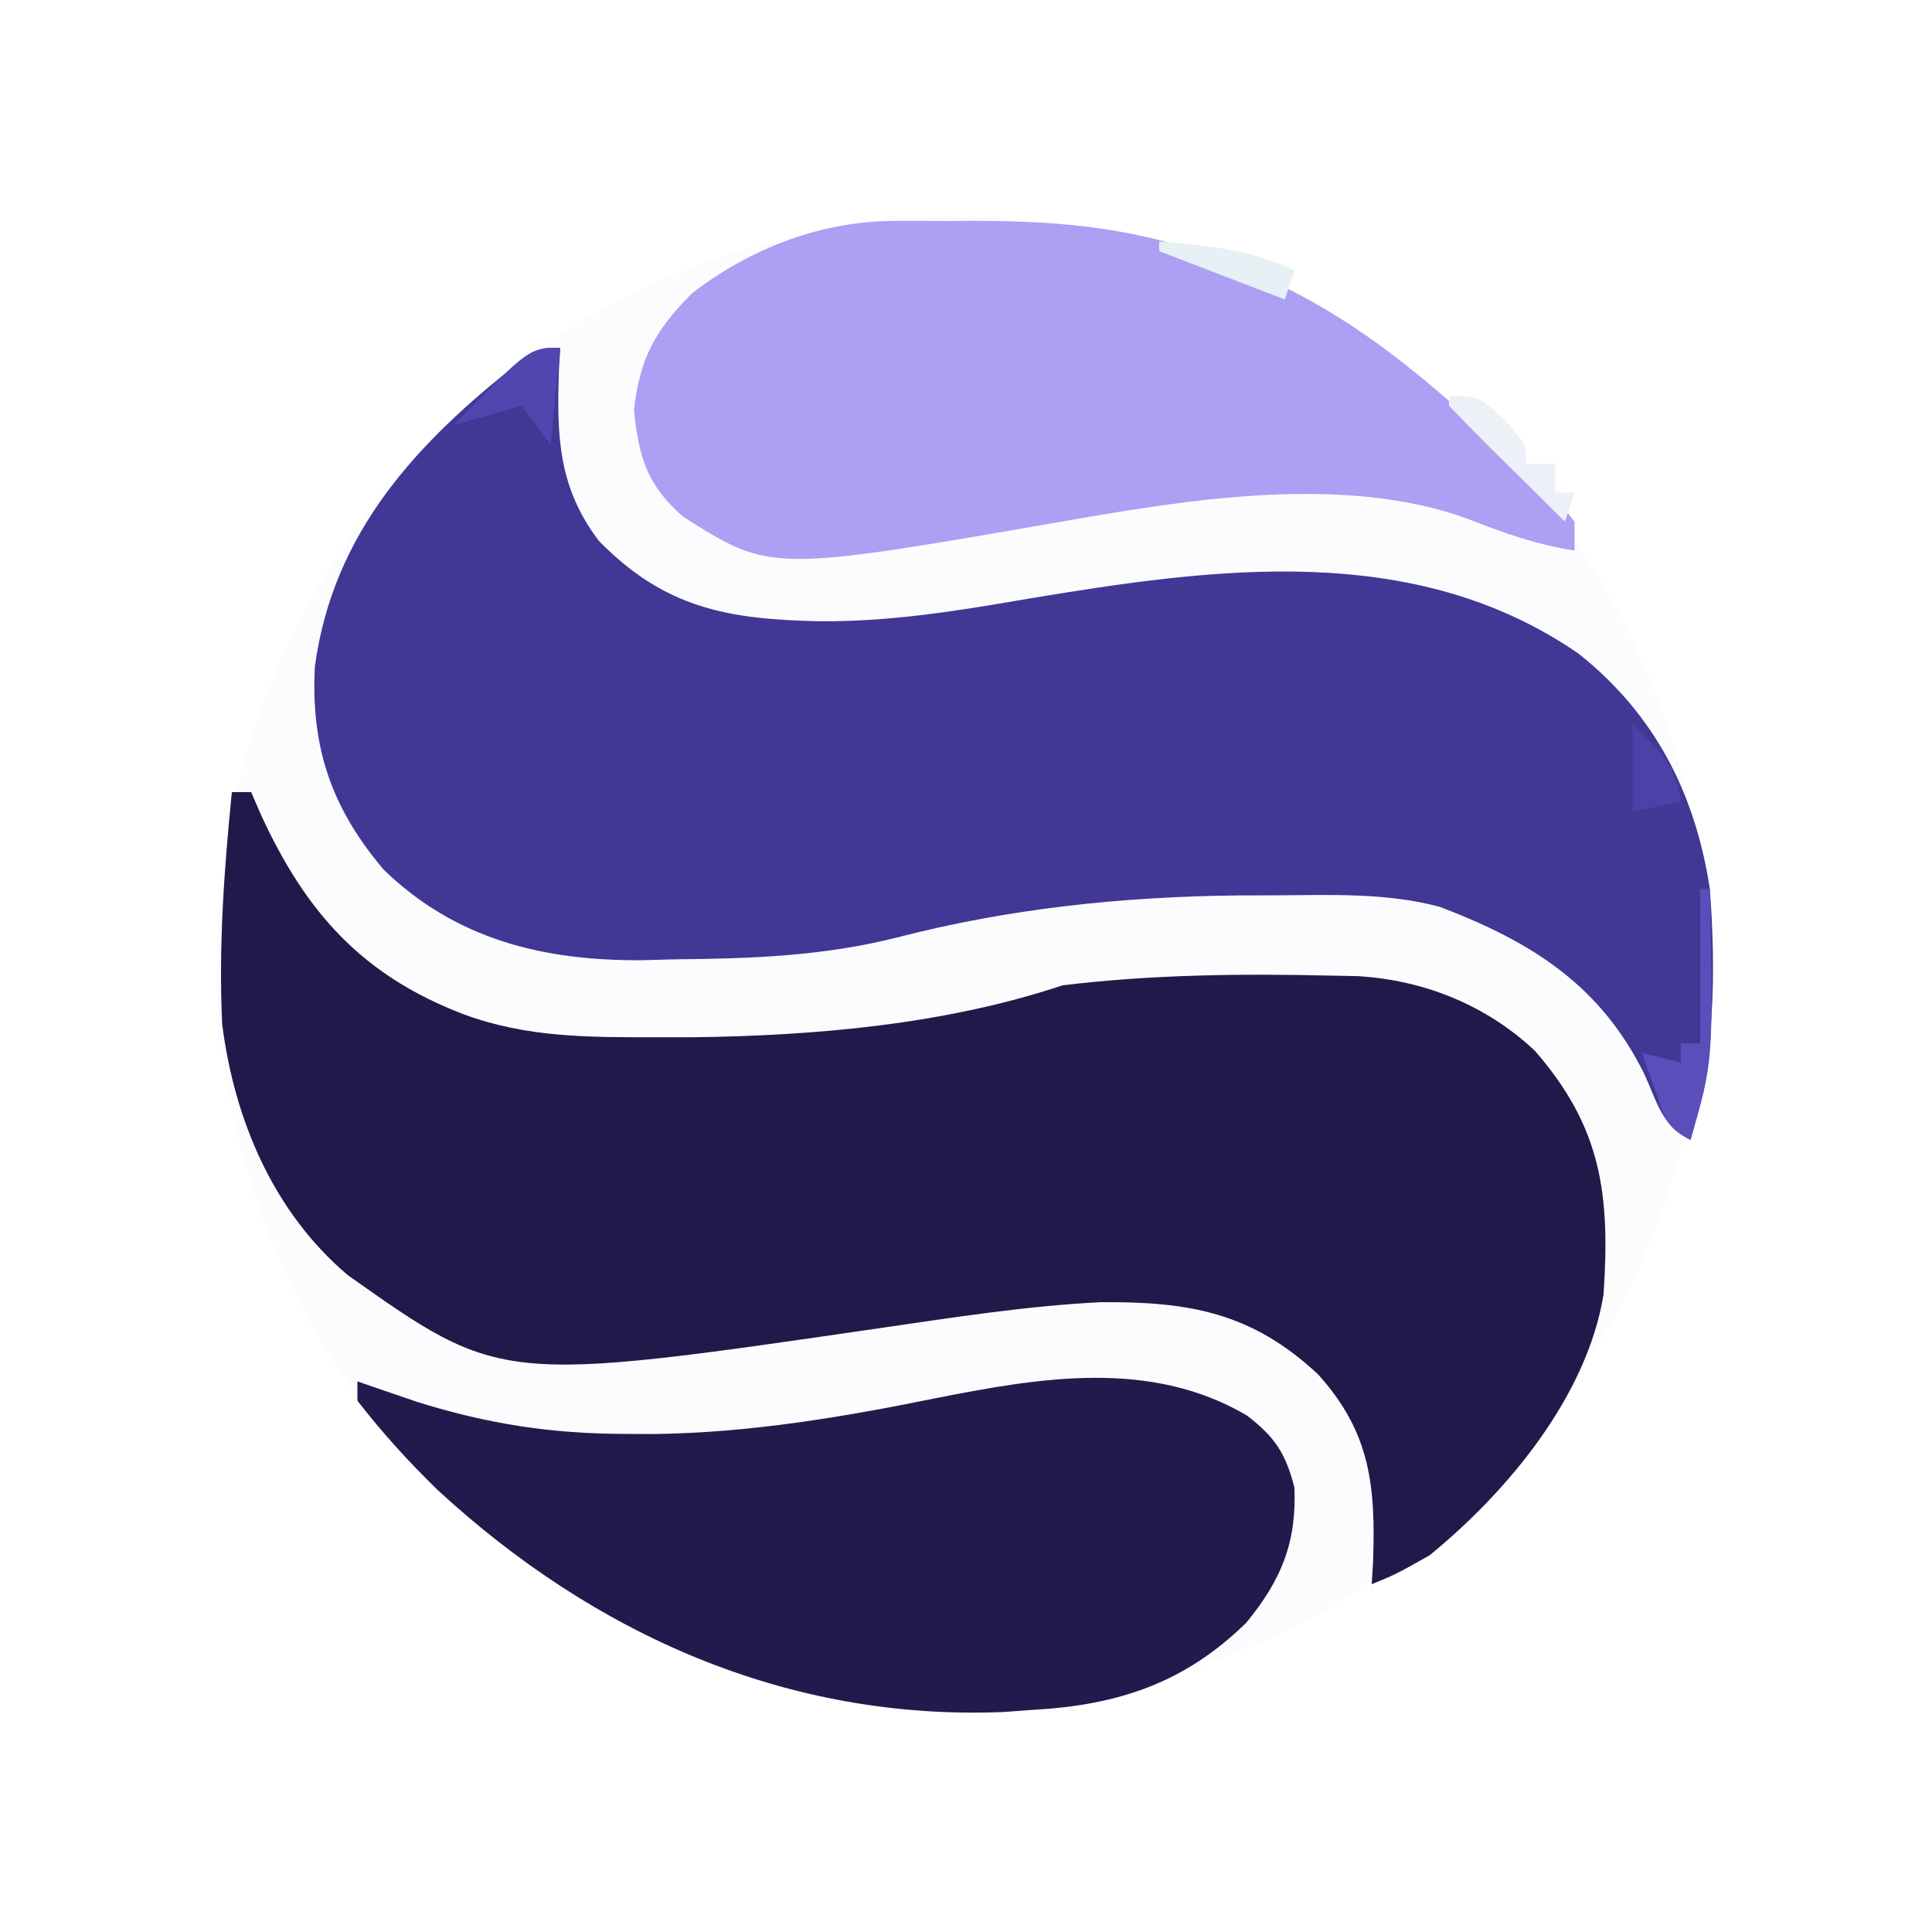
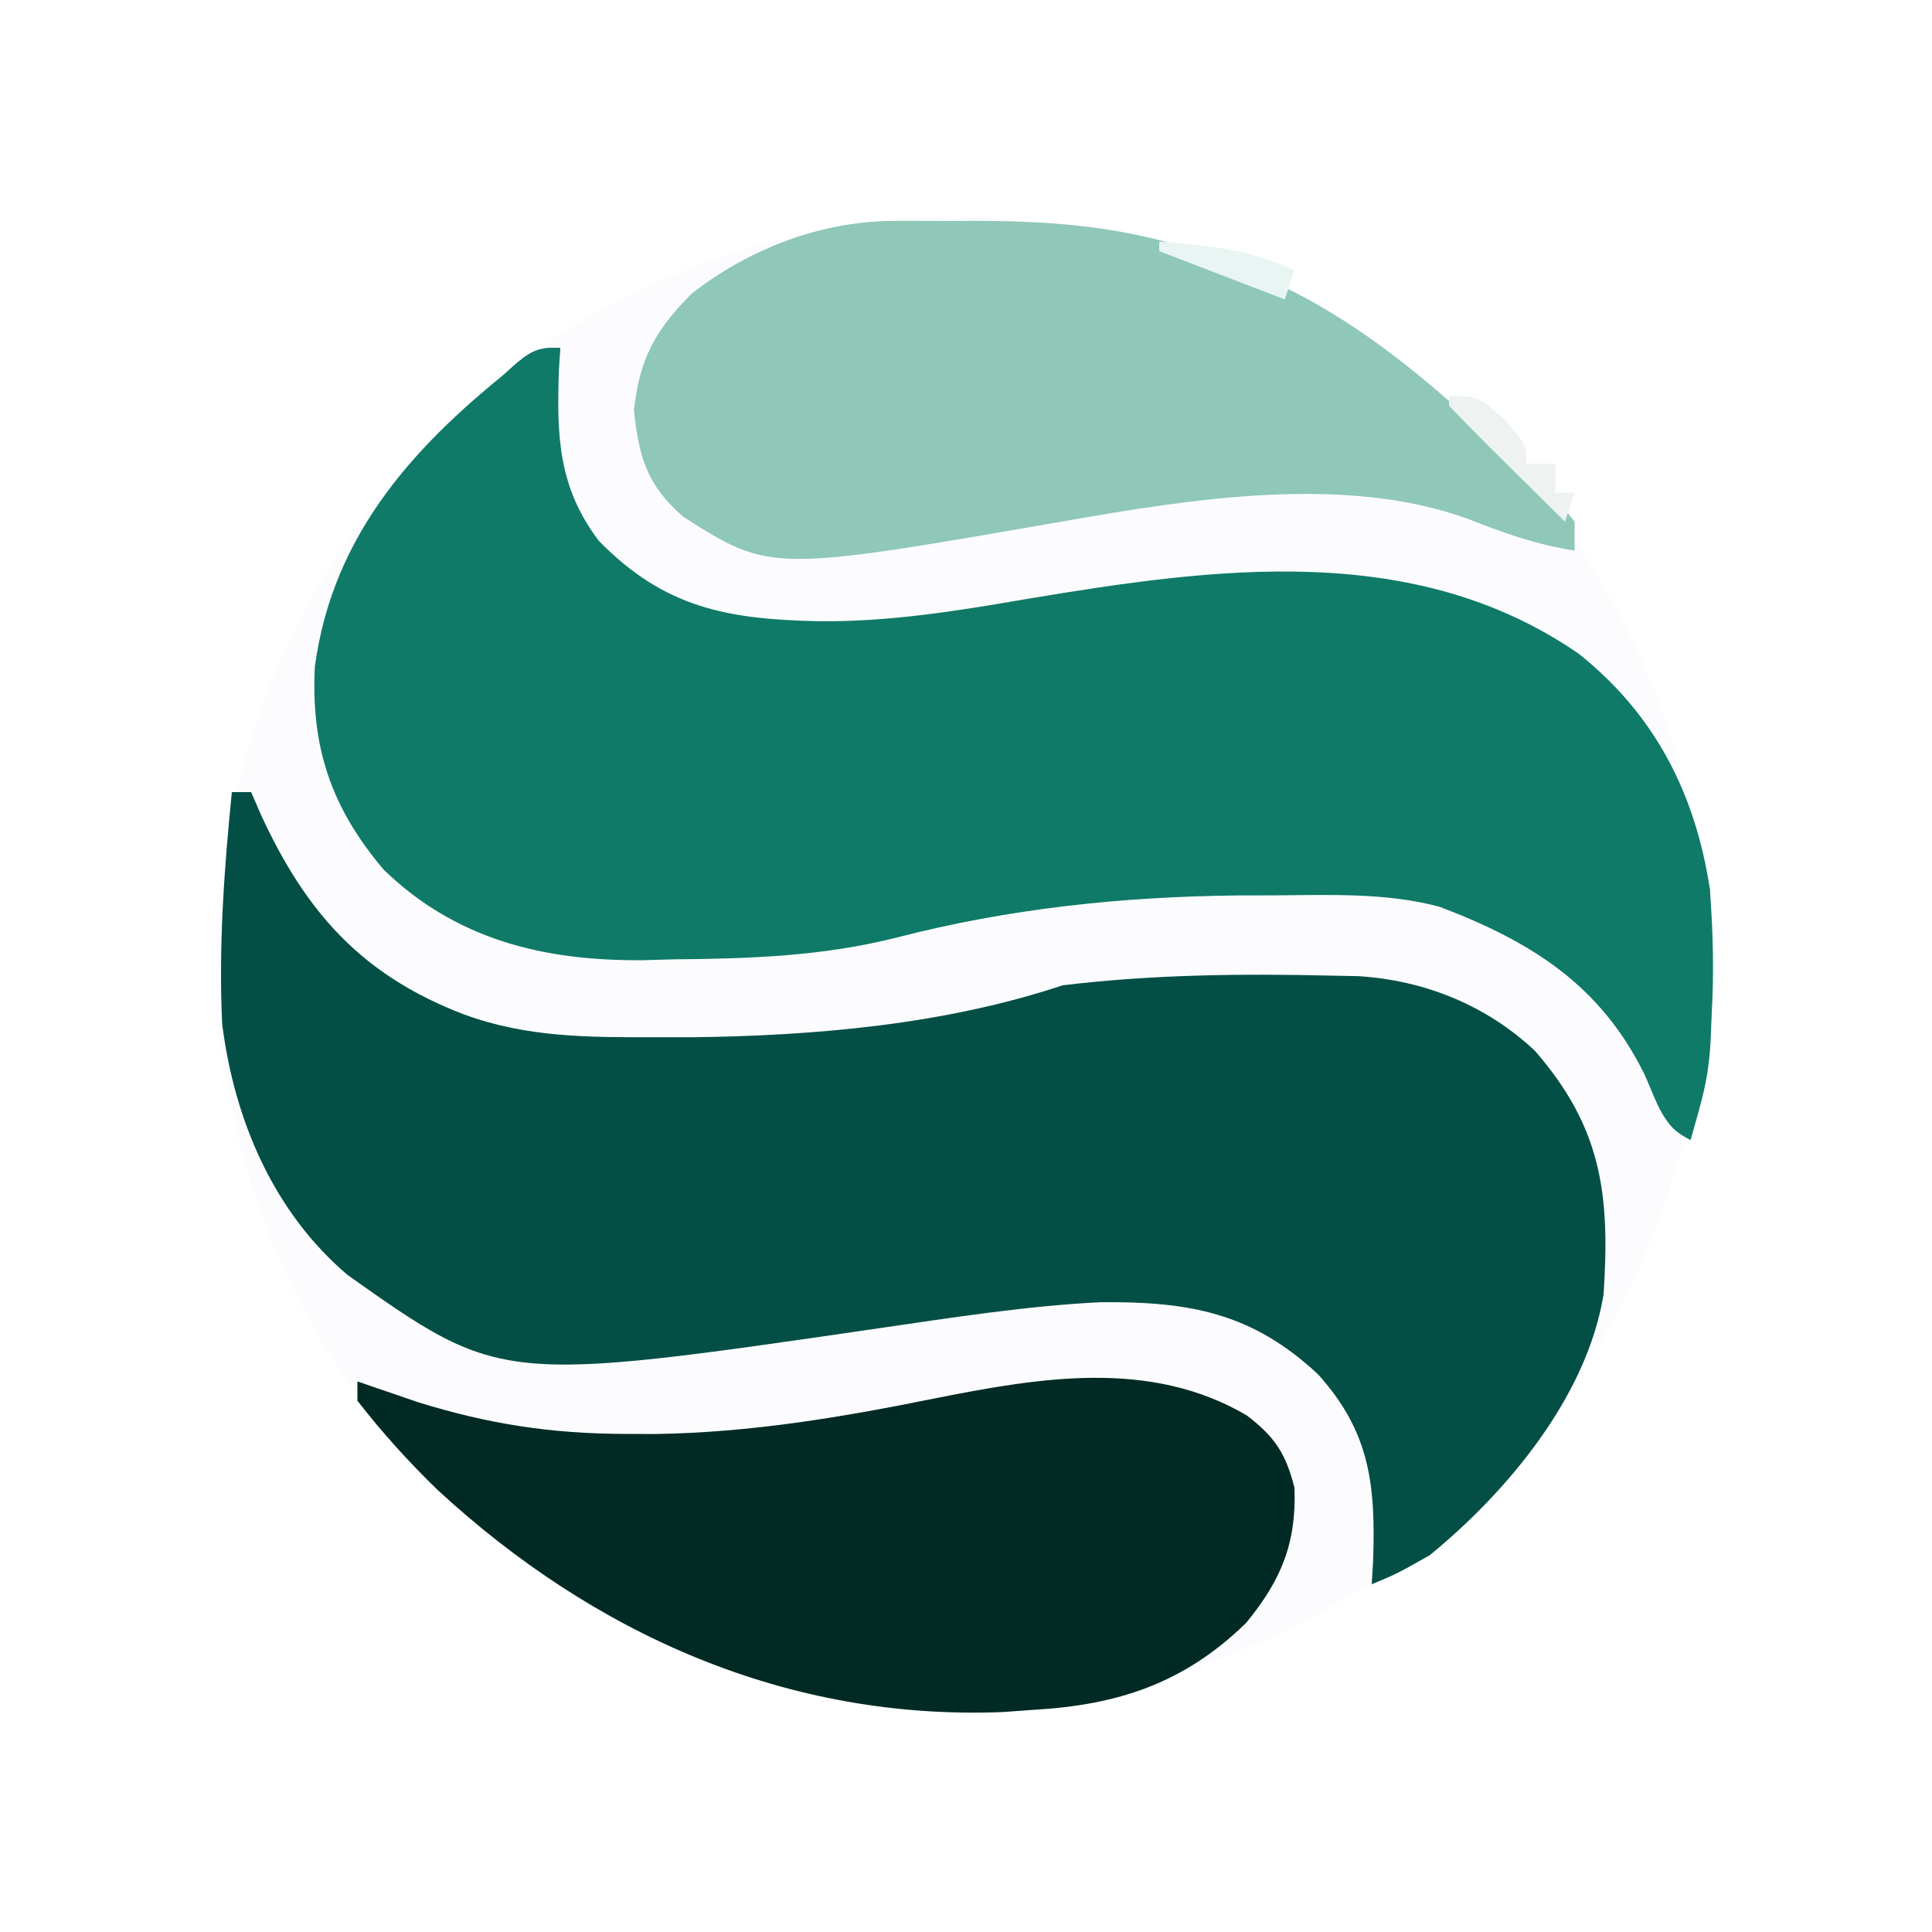
<svg xmlns="http://www.w3.org/2000/svg" version="1.1" viewBox="0 0 200 200" width="200" height="200">
  <circle cx="99.5" cy="99.5" r="77" fill="#FCFCFE" />
-   <path d="M0 0 C-0.07 1.16 -0.07 1.16 -0.141 2.344 C-0.376 9.149 -0.212 14.448 4 20 C10.818 26.961 17.341 28.114 26.812 28.312 C34.137 28.376 41.11 27.243 48.312 26 C67.804 22.75 88.401 19.931 105.43 31.676 C113.305 37.95 117.485 46.118 119 56 C119.669 64.827 119.484 73.463 117 82 C114.026 80.513 113.608 78.242 112.25 75.25 C107.707 66 100.576 61.499 91.039 57.875 C85.428 56.37 79.577 56.662 73.812 56.688 C72.575 56.69 71.337 56.693 70.062 56.696 C58.124 56.83 46.461 58.049 34.891 61.039 C27.2 62.991 19.648 63.242 11.75 63.312 C10.681 63.342 9.613 63.371 8.512 63.4 C-1.678 63.481 -10.787 61.291 -18.273 54.035 C-23.694 47.646 -25.834 41.377 -25.406 33.008 C-23.524 19.073 -14.821 9.761 -4.066 1.363 C-2 0 -2 0 0 0 Z " fill="#413795" transform="translate(58,36)" />
-   <path d="M0 0 C0.66 0 1.32 0 2 0 C2.34 0.785 2.681 1.57 3.031 2.379 C7.695 12.489 13.491 18.975 24 23 C30.58 25.424 36.974 25.383 43.938 25.375 C45.161 25.376 46.385 25.376 47.646 25.377 C60.377 25.226 73.842 24.053 86 20 C95.296 18.873 104.65 18.777 114 19 C114.857 19.017 115.714 19.034 116.598 19.051 C123.452 19.474 129.86 22.048 134.895 26.781 C141.806 34.719 142.69 41.638 142 52 C140.281 62.539 132.094 72.378 124 79 C120.562 80.938 120.562 80.938 118 82 C118.046 81.227 118.093 80.453 118.141 79.656 C118.415 71.749 117.843 66.271 112.457 60.285 C105.609 53.876 99.098 52.723 89.928 52.804 C82.228 53.188 74.623 54.39 67 55.5 C27.831 61.204 27.831 61.204 12 50 C4.297 43.477 0.243 33.895 -1 24 C-1.383 15.965 -0.794 7.993 0 0 Z " fill="#201A4B" transform="translate(24,82)" />
-   <path d="M0 0 C0.894 -0.001 1.788 -0.003 2.709 -0.004 C4.1 0.002 4.1 0.002 5.52 0.008 C6.428 0.004 7.336 0 8.271 -0.004 C17.588 0.009 25.58 0.77 34.27 4.258 C35.056 4.571 35.842 4.883 36.652 5.206 C47.204 9.555 55.095 16.349 63.332 24.133 C64.053 24.801 64.773 25.468 65.516 26.156 C69.151 29.624 69.151 29.624 70.332 31.133 C70.332 32.123 70.332 33.113 70.332 34.133 C66.422 33.522 62.956 32.301 59.297 30.852 C46.587 26.202 30.544 28.802 17.582 31.07 C-12.871 36.369 -12.871 36.369 -21.91 30.652 C-25.686 27.389 -26.524 24.478 -27.043 19.633 C-26.469 14.274 -24.843 11.308 -21.043 7.508 C-14.996 2.822 -7.637 0.011 0 0 Z " fill="#AD9FF4" transform="translate(92.66797,22.86719)" />
-   <path d="M0 0 C0.557 0.193 1.114 0.387 1.688 0.586 C2.451 0.846 3.214 1.107 4 1.375 C5.114 1.758 5.114 1.758 6.25 2.148 C13.58 4.418 20.021 5.417 27.688 5.438 C29.227 5.443 29.227 5.443 30.798 5.449 C40.618 5.308 50.066 3.731 59.675 1.779 C70.592 -0.384 82.037 -2.367 92.062 3.52 C94.97 5.741 96.095 7.451 97 11 C97.228 16.693 95.642 20.571 92 25 C85.639 31.217 78.777 33.505 70 34 C68.953 34.076 67.907 34.152 66.828 34.23 C44.443 35.119 24.491 26.179 8.273 11.215 C5.267 8.286 2.574 5.319 0 2 C0 1.34 0 0.68 0 0 Z " fill="#211B4D" transform="translate(37,143)" />
-   <path d="M0 0 C0.33 0 0.66 0 1 0 C1.369 17.856 1.369 17.856 -1 26 C-3.61 24.695 -3.681 23.642 -4.625 20.938 C-4.885 20.204 -5.146 19.471 -5.414 18.715 C-5.607 18.149 -5.801 17.583 -6 17 C-4.68 17.33 -3.36 17.66 -2 18 C-2 17.34 -2 16.68 -2 16 C-1.34 16 -0.68 16 0 16 C0 10.72 0 5.44 0 0 Z " fill="#5A4EBB" transform="translate(176,92)" />
-   <path d="M0 0 C-0.33 3.3 -0.66 6.6 -1 10 C-1.99 8.68 -2.98 7.36 -4 6 C-6.31 6.66 -8.62 7.32 -11 8 C-3.216 0 -3.216 0 0 0 Z " fill="#5146B0" transform="translate(58,36)" />
-   <path d="M0 0 C3 0 3 0 5.688 2.375 C8 5 8 5 8 7 C8.99 7 9.98 7 11 7 C11 7.99 11 8.98 11 10 C11.66 10 12.32 10 13 10 C12.67 10.99 12.34 11.98 12 13 C9.997 11.024 7.998 9.044 6 7.062 C5.428 6.499 4.855 5.935 4.266 5.354 C2.825 3.921 1.41 2.463 0 1 C0 0.67 0 0.34 0 0 Z " fill="#EBF1F6" transform="translate(150,41)" />
-   <path d="M0 0 C4.971 0.412 9.445 0.796 14 3 C13.67 3.99 13.34 4.98 13 6 C8.71 4.35 4.42 2.7 0 1 C0 0.67 0 0.34 0 0 Z " fill="#E6F0F5" transform="translate(120,25)" />
-   <path d="M0 0 C2.799 2.528 4.458 4.204 5 8 C3.35 8.33 1.7 8.66 0 9 C0 6.03 0 3.06 0 0 Z " fill="#4C41A7" transform="translate(169,75)" />
+   <path d="M0 0 C-0.07 1.16 -0.07 1.16 -0.141 2.344 C-0.376 9.149 -0.212 14.448 4 20 C10.818 26.961 17.341 28.114 26.812 28.312 C34.137 28.376 41.11 27.243 48.312 26 C67.804 22.75 88.401 19.931 105.43 31.676 C113.305 37.95 117.485 46.118 119 56 C119.669 64.827 119.484 73.463 117 82 C114.026 80.513 113.608 78.242 112.25 75.25 C107.707 66 100.576 61.499 91.039 57.875 C85.428 56.37 79.577 56.662 73.812 56.688 C72.575 56.69 71.337 56.693 70.062 56.696 C58.124 56.83 46.461 58.049 34.891 61.039 C27.2 62.991 19.648 63.242 11.75 63.312 C10.681 63.342 9.613 63.371 8.512 63.4 C-1.678 63.481 -10.787 61.291 -18.273 54.035 C-23.694 47.646 -25.834 41.377 -25.406 33.008 C-23.524 19.073 -14.821 9.761 -4.066 1.363 C-2 0 -2 0 0 0 Z " fill="#0F7A68" transform="translate(58,36)" />
+   <path d="M0 0 C0.66 0 1.32 0 2 0 C2.34 0.785 2.681 1.57 3.031 2.379 C7.695 12.489 13.491 18.975 24 23 C30.58 25.424 36.974 25.383 43.938 25.375 C45.161 25.376 46.385 25.376 47.646 25.377 C60.377 25.226 73.842 24.053 86 20 C95.296 18.873 104.65 18.777 114 19 C114.857 19.017 115.714 19.034 116.598 19.051 C123.452 19.474 129.86 22.048 134.895 26.781 C141.806 34.719 142.69 41.638 142 52 C140.281 62.539 132.094 72.378 124 79 C120.562 80.938 120.562 80.938 118 82 C118.046 81.227 118.093 80.453 118.141 79.656 C118.415 71.749 117.843 66.271 112.457 60.285 C105.609 53.876 99.098 52.723 89.928 52.804 C82.228 53.188 74.623 54.39 67 55.5 C27.831 61.204 27.831 61.204 12 50 C4.297 43.477 0.243 33.895 -1 24 C-1.383 15.965 -0.794 7.993 0 0 Z " fill="#034F46" transform="translate(24,82)" />
+   <path d="M0 0 C0.894 -0.001 1.788 -0.003 2.709 -0.004 C4.1 0.002 4.1 0.002 5.52 0.008 C6.428 0.004 7.336 0 8.271 -0.004 C17.588 0.009 25.58 0.77 34.27 4.258 C35.056 4.571 35.842 4.883 36.652 5.206 C47.204 9.555 55.095 16.349 63.332 24.133 C64.053 24.801 64.773 25.468 65.516 26.156 C69.151 29.624 69.151 29.624 70.332 31.133 C70.332 32.123 70.332 33.113 70.332 34.133 C66.422 33.522 62.956 32.301 59.297 30.852 C46.587 26.202 30.544 28.802 17.582 31.07 C-12.871 36.369 -12.871 36.369 -21.91 30.652 C-25.686 27.389 -26.524 24.478 -27.043 19.633 C-26.469 14.274 -24.843 11.308 -21.043 7.508 C-14.996 2.822 -7.637 0.011 0 0 Z " fill="#8FC7B8" transform="translate(92.66797,22.86719)" />
+   <path d="M0 0 C0.557 0.193 1.114 0.387 1.688 0.586 C2.451 0.846 3.214 1.107 4 1.375 C5.114 1.758 5.114 1.758 6.25 2.148 C13.58 4.418 20.021 5.417 27.688 5.438 C29.227 5.443 29.227 5.443 30.798 5.449 C40.618 5.308 50.066 3.731 59.675 1.779 C70.592 -0.384 82.037 -2.367 92.062 3.52 C94.97 5.741 96.095 7.451 97 11 C97.228 16.693 95.642 20.571 92 25 C85.639 31.217 78.777 33.505 70 34 C68.953 34.076 67.907 34.152 66.828 34.23 C44.443 35.119 24.491 26.179 8.273 11.215 C5.267 8.286 2.574 5.319 0 2 C0 1.34 0 0.68 0 0 Z " fill="#012A24" transform="translate(37,143)" />
+   <path d="M0 0 C0.33 0 0.66 0 1 0 C1.369 17.856 1.369 17.856 -1 26 C-3.61 24.695 -3.681 23.642 -4.625 20.938 C-4.885 20.204 -5.146 19.471 -5.414 18.715 C-5.607 18.149 -5.801 17.583 -6 17 C-4.68 17.33 -3.36 17.66 -2 18 C-2 17.34 -2 16.68 -2 16 C-1.34 16 -0.68 16 0 16 C0 10.72 0 5.44 0 0 Z " fill="#0F7A68" transform="translate(176,92)" />
+   <path d="M0 0 C-0.33 3.3 -0.66 6.6 -1 10 C-1.99 8.68 -2.98 7.36 -4 6 C-6.31 6.66 -8.62 7.32 -11 8 C-3.216 0 -3.216 0 0 0 Z " fill="#0F7A68" transform="translate(58,36)" />
+   <path d="M0 0 C3 0 3 0 5.688 2.375 C8 5 8 5 8 7 C8.99 7 9.98 7 11 7 C11 7.99 11 8.98 11 10 C11.66 10 12.32 10 13 10 C12.67 10.99 12.34 11.98 12 13 C9.997 11.024 7.998 9.044 6 7.062 C5.428 6.499 4.855 5.935 4.266 5.354 C2.825 3.921 1.41 2.463 0 1 C0 0.67 0 0.34 0 0 Z " fill="#EEF3F1" transform="translate(150,41)" />
+   <path d="M0 0 C4.971 0.412 9.445 0.796 14 3 C13.67 3.99 13.34 4.98 13 6 C8.71 4.35 4.42 2.7 0 1 C0 0.67 0 0.34 0 0 Z " fill="#E8F5F3" transform="translate(120,25)" />
+   <path d="M0 0 C2.799 2.528 4.458 4.204 5 8 C3.35 8.33 1.7 8.66 0 9 C0 6.03 0 3.06 0 0 Z " fill="#0F7A68" transform="translate(169,75)" />
</svg>
